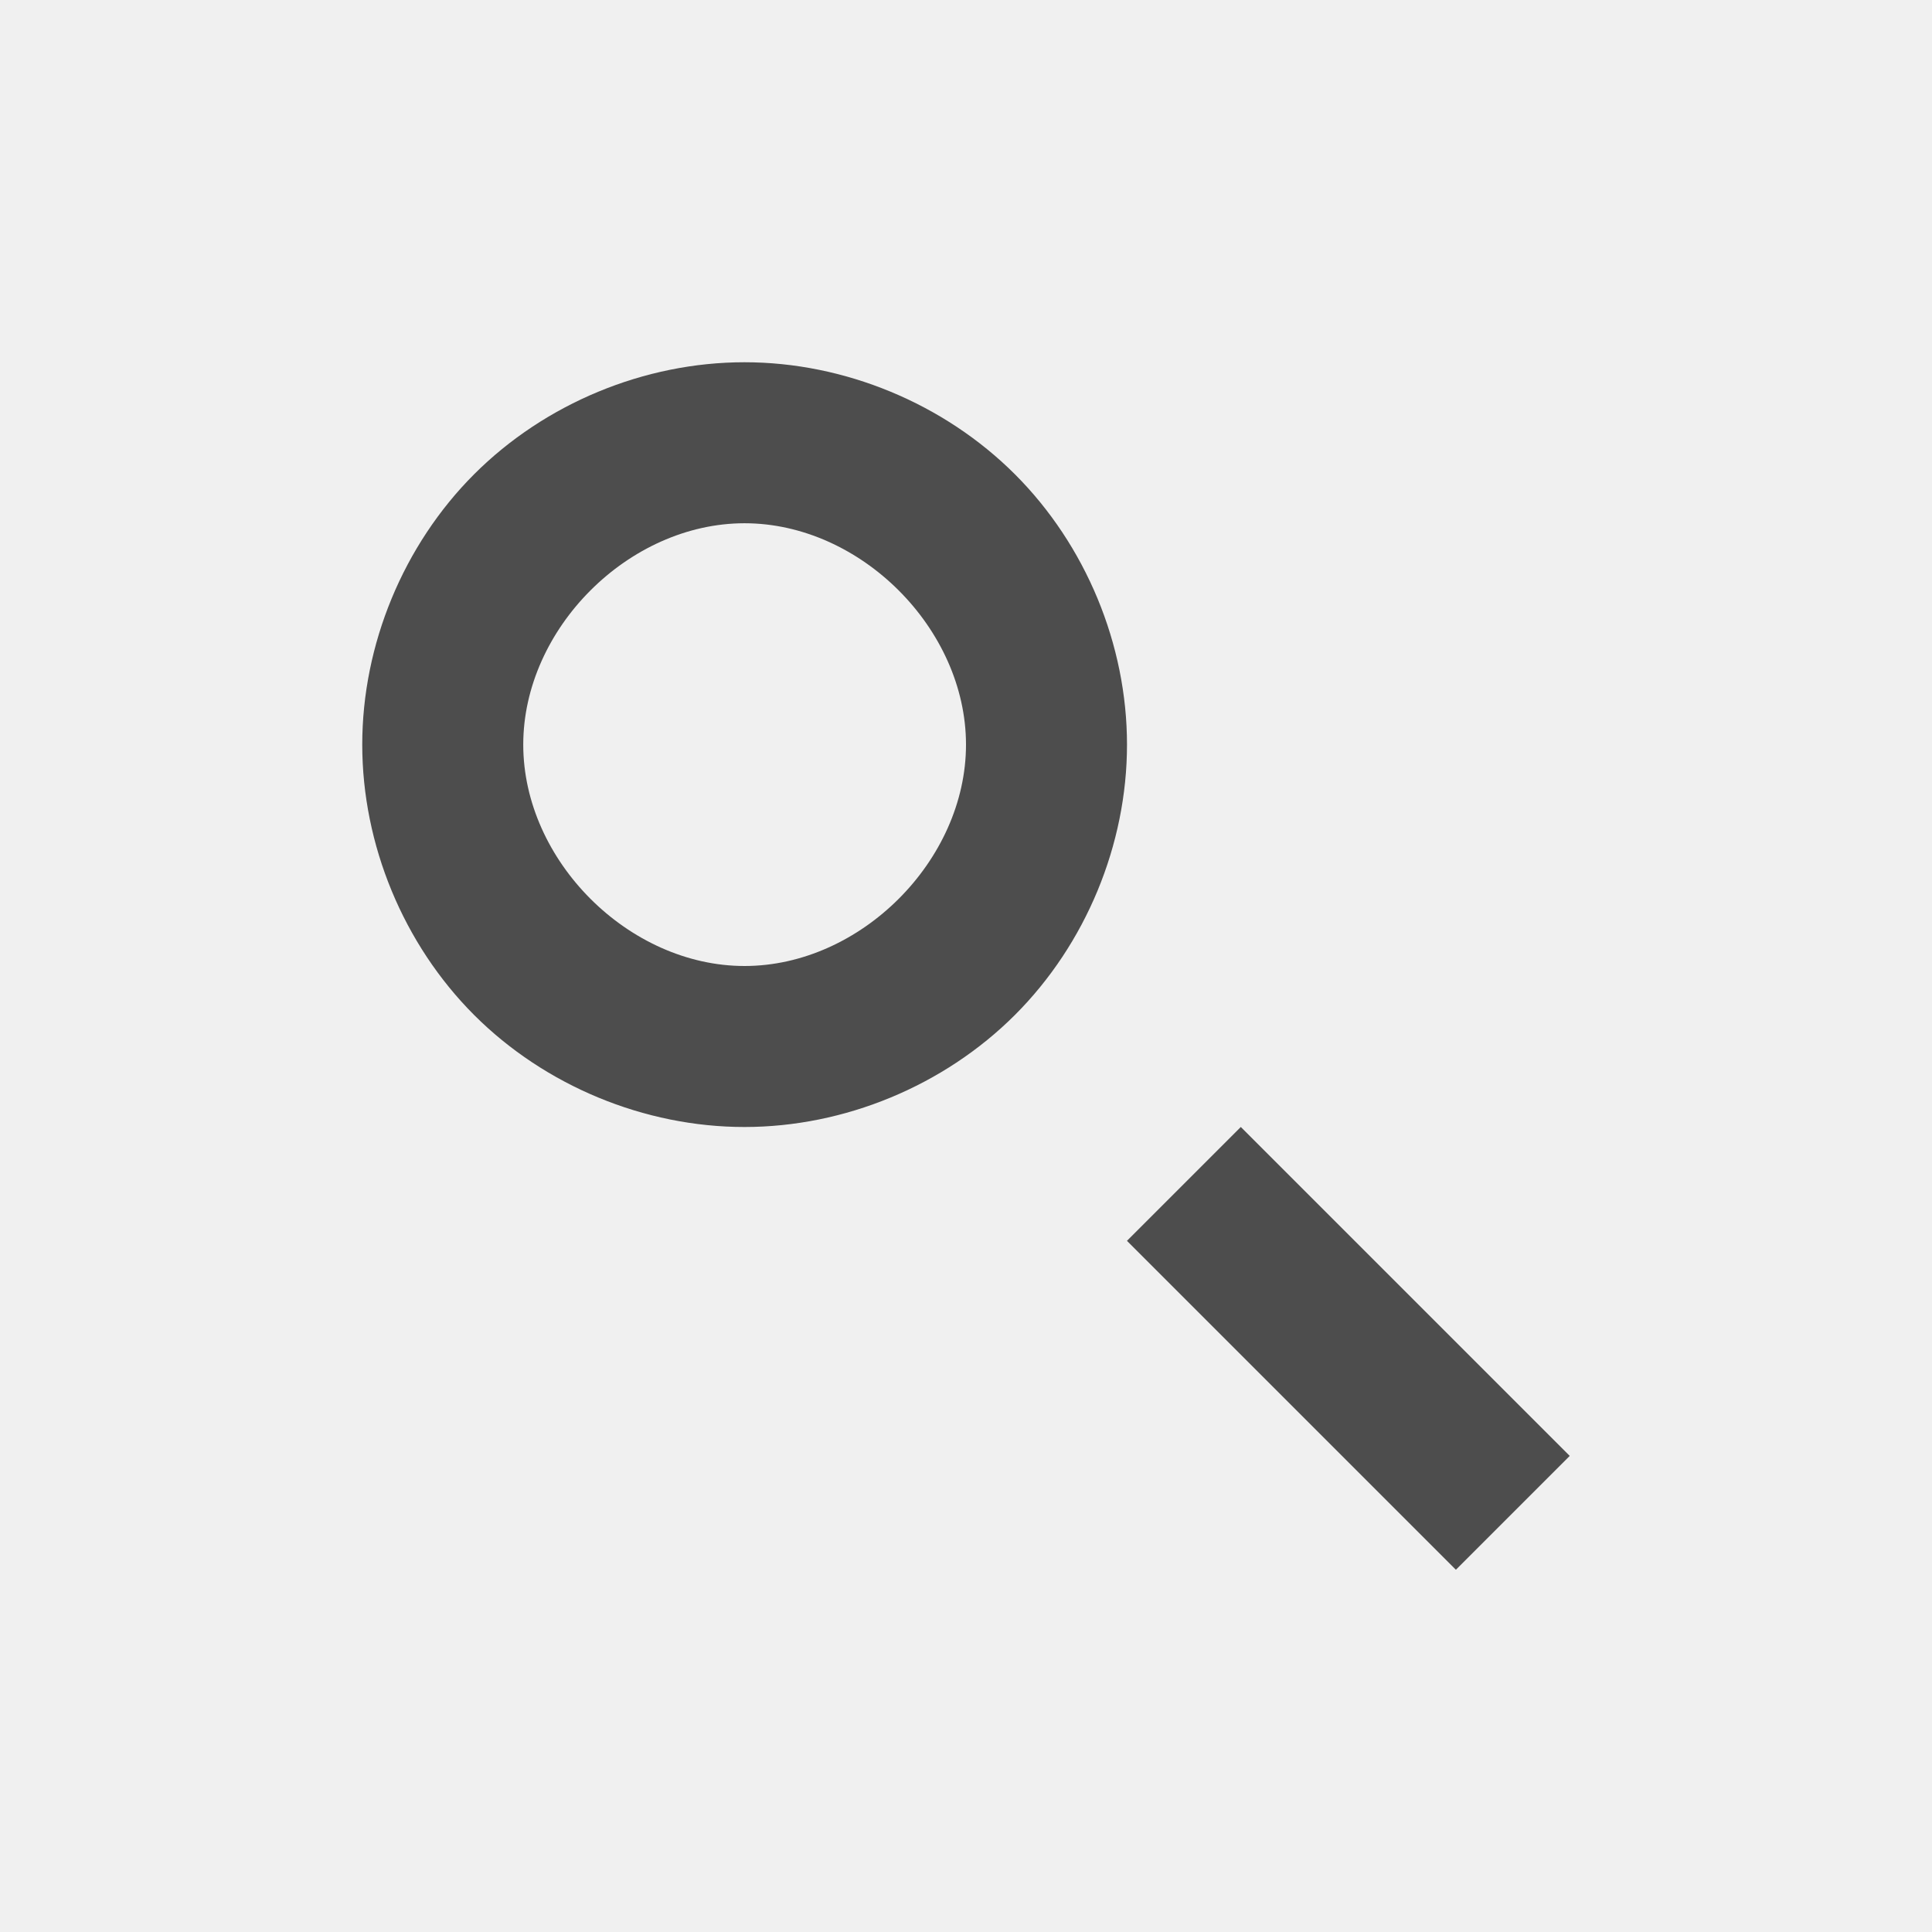
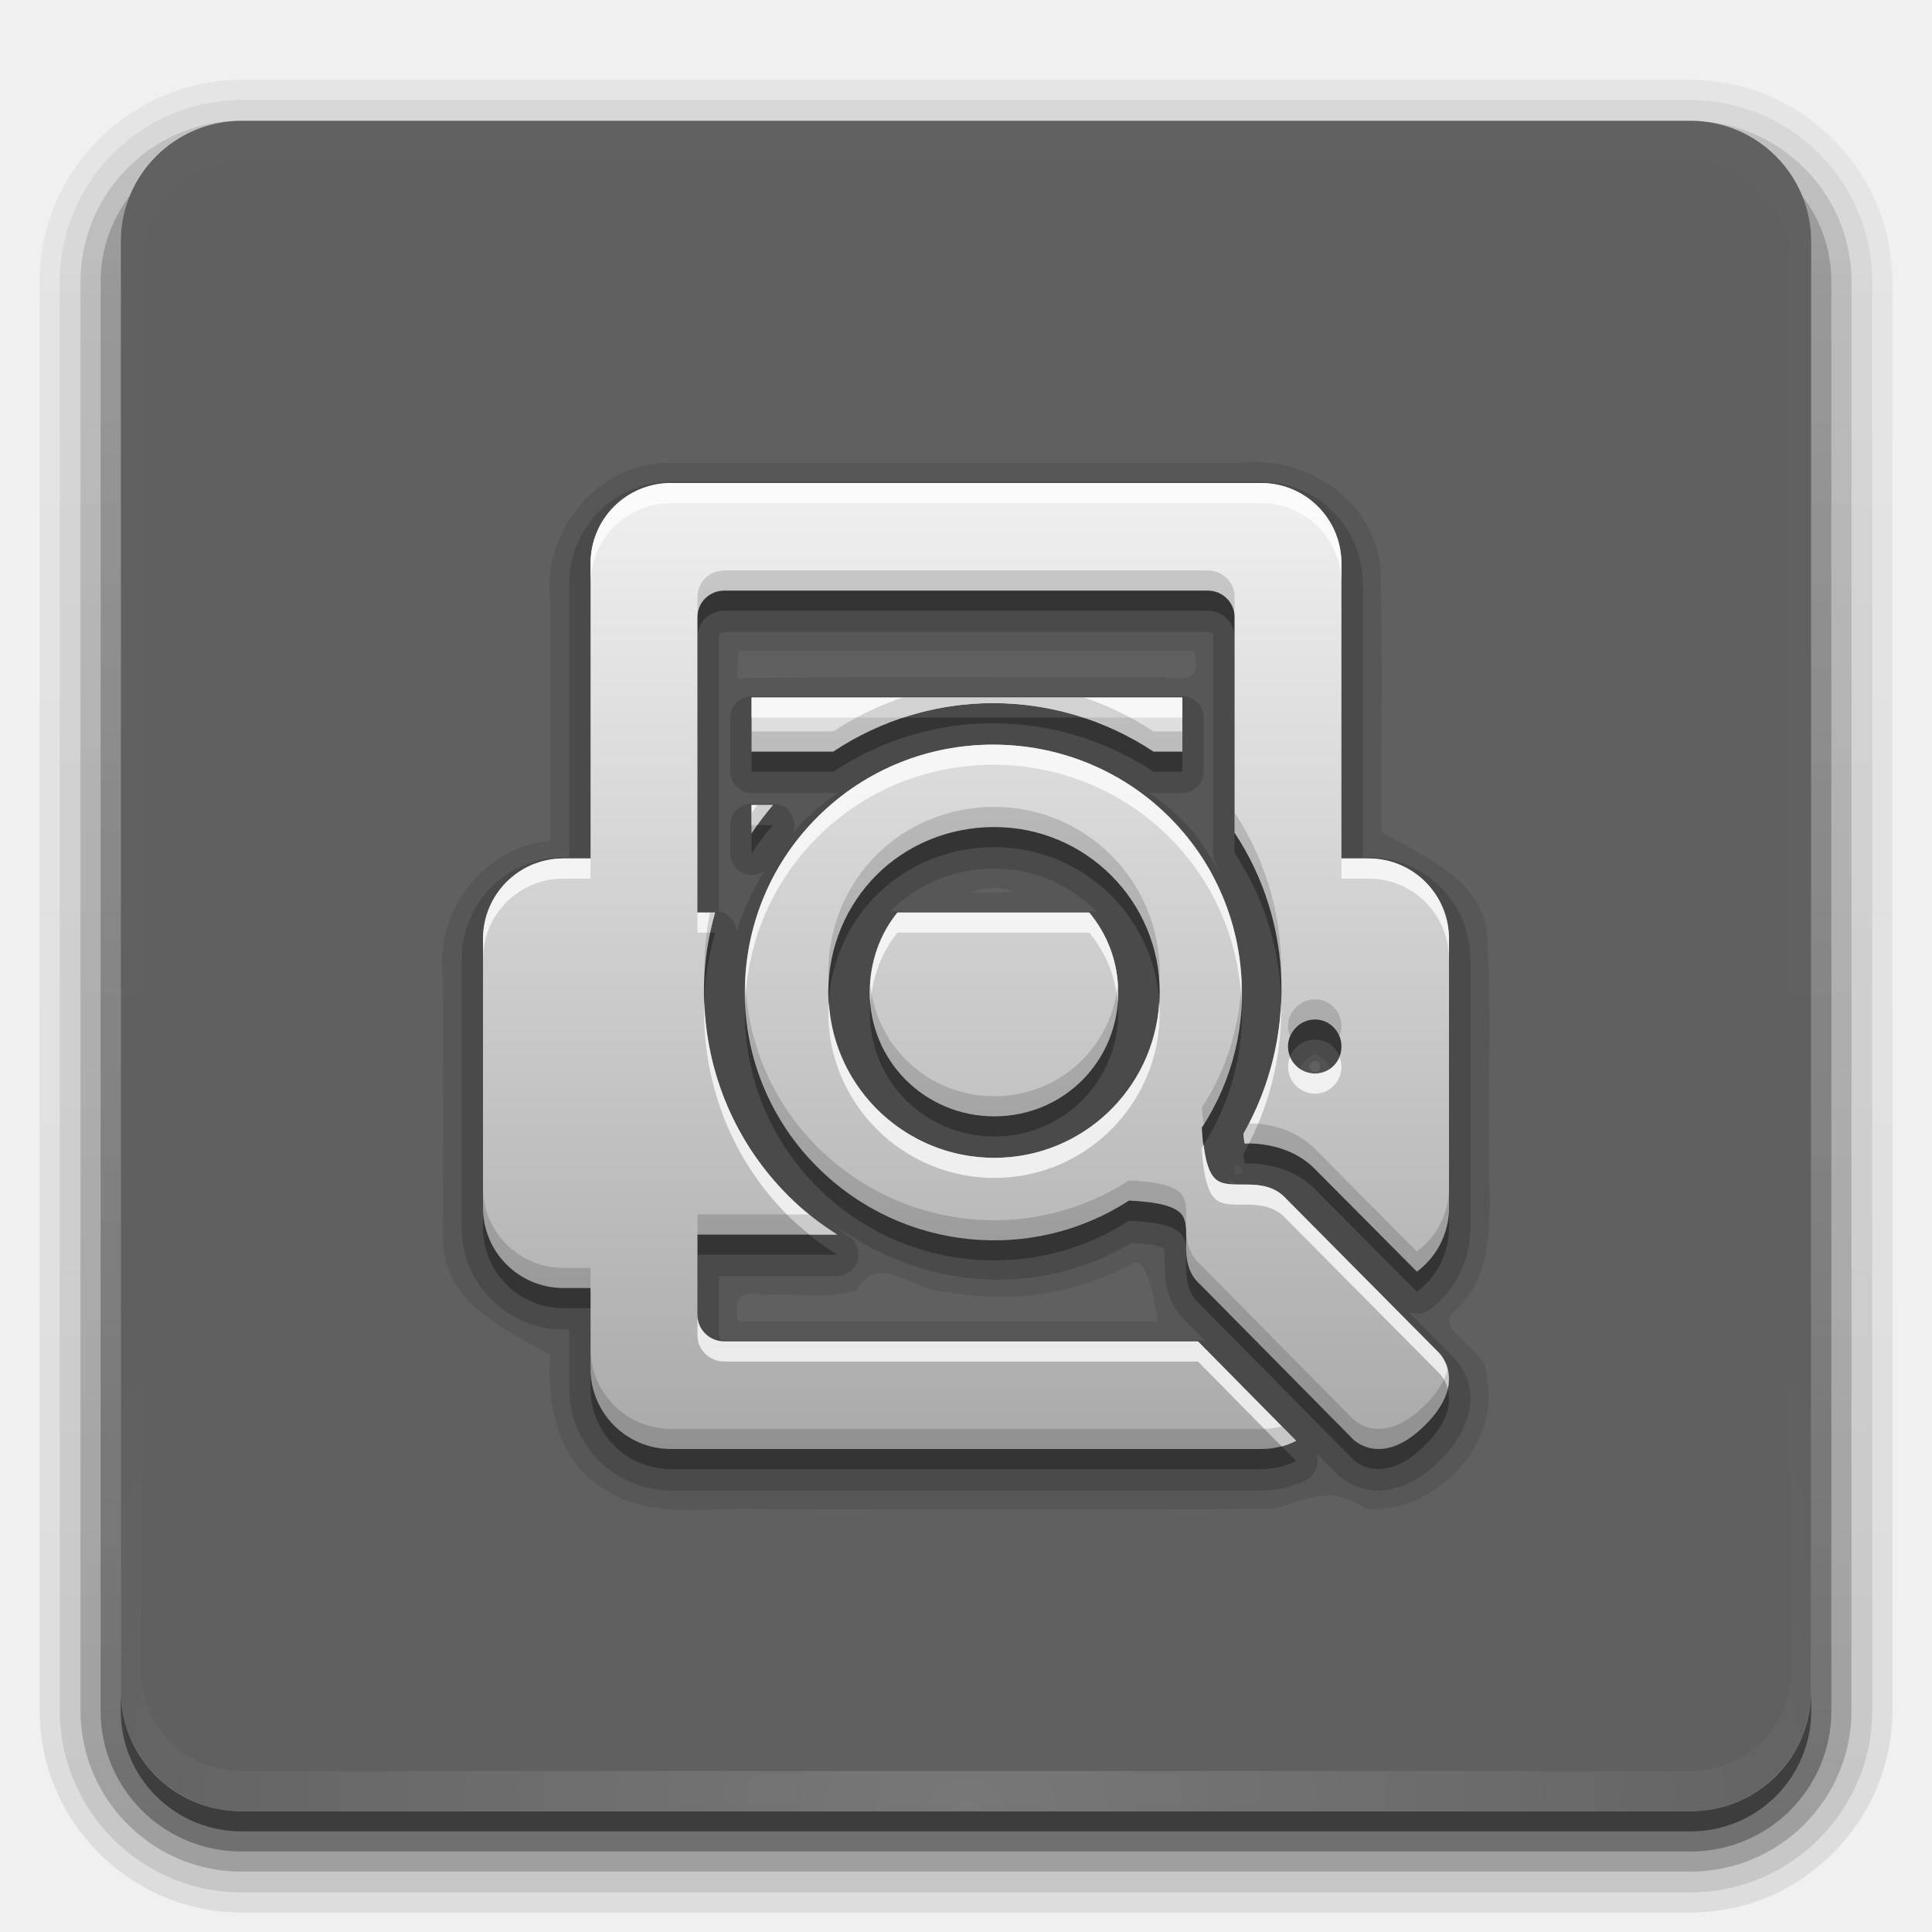
- <svg xmlns="http://www.w3.org/2000/svg" width="48" height="48" id="svg3225" version="1.1">
-   <defs id="defs3227" />
-   <g id="layer1" transform="translate(-441.7143,-456.9336)">
-     <rect y="465.934" x="450.714" height="30" width="30" id="rect3274" style="fill:none;fill-opacity:1;fill-rule:evenodd;stroke:none" />
-     <rect y="465.934" x="450.714" height="19" width="19" id="rect3276" style="fill:none;fill-opacity:1;fill-rule:evenodd;stroke:none" />
-     <path style="fill:#4d4d4d;fill-opacity:1;fill-rule:evenodd;stroke:none" d="M 18.496 9 C 16.009 9 13.537 10.025 11.779 11.783 C 10.022 13.542 9 16.013 9 18.5 C 9 20.987 10.022 23.458 11.779 25.217 C 13.537 26.975 16.009 28 18.496 28 C 20.983 28 23.455 26.975 25.215 25.217 C 26.975 23.458 28 20.987 28 18.5 C 28 16.013 26.975 13.542 25.215 11.783 C 23.455 10.025 20.983 9 18.496 9 z M 18.498 13 C 21.378 13 24 15.62 24 18.5 C 24 21.38 21.378 24 18.498 24 C 15.618 24 13 21.38 13 18.5 C 13 15.62 15.618 13 18.498 13 z " transform="translate(441.7143,456.9336)" id="path3296" />
-     <path d="m 462.214,482.934 c 0,1.047 -0.954,2 -2.001,2 -1.047,-6e-5 -1.999,-0.953 -1.999,-2 0,-1.047 0.952,-2 1.999,-2 1.047,-6e-5 2.001,0.953 2.001,2 z" id="path3298" style="fill:none;fill-opacity:1;fill-rule:evenodd;stroke:none" />
-     <rect style="fill:#4d4d4d;fill-opacity:1;fill-rule:evenodd;stroke:none" id="rect3302" width="4" height="11.557" x="-12.762" y="677.037" transform="matrix(0.7071068,-0.7071068,0.7071068,0.7071068,0,0)" />
+ <svg xmlns="http://www.w3.org/2000/svg" xmlns:xlink="http://www.w3.org/1999/xlink" version="1.0" width="96" height="96" id="svg2408" style="display:inline">
+   <defs id="defs2410">
+     <linearGradient id="linearGradient3637">
+       <stop id="stop3639" style="stop-color:#f0f0f0;stop-opacity:1" offset="0" />
+       <stop id="stop3641" style="stop-color:#dcdcdc;stop-opacity:1" offset="1" />
+     </linearGradient>
+     <linearGradient x1="45.448" y1="92.54" x2="45.448" y2="7.017" id="ButtonShadow" gradientUnits="userSpaceOnUse" gradientTransform="scale(1.005865,0.994169)">
+       <stop id="stop3750" style="stop-color:#000000;stop-opacity:1" offset="0" />
+       <stop id="stop3752" style="stop-color:#000000;stop-opacity:0.588" offset="1" />
+     </linearGradient>
+     <linearGradient id="linearGradient3737">
+       <stop id="stop3739" style="stop-color:#ffffff;stop-opacity:1" offset="0" />
+       <stop id="stop3741" style="stop-color:#ffffff;stop-opacity:0" offset="1" />
+     </linearGradient>
+     <linearGradient id="linearGradient3700">
+       <stop id="stop3702" style="stop-color:#2276c5;stop-opacity:1" offset="0" />
+       <stop id="stop3704" style="stop-color:#68baf4;stop-opacity:1" offset="1" />
+     </linearGradient>
+     <filter color-interpolation-filters="sRGB" id="filter3174">
+       <feGaussianBlur id="feGaussianBlur3176" stdDeviation="1.71" />
+     </filter>
+     <linearGradient x1="36.357" y1="6" x2="36.357" y2="63.893" id="linearGradient3188" xlink:href="#linearGradient3737" gradientUnits="userSpaceOnUse" />
+     <radialGradient cx="48" cy="90.172" r="42" fx="48" fy="90.172" id="radialGradient3619" xlink:href="#linearGradient3737" gradientUnits="userSpaceOnUse" gradientTransform="matrix(1.157313,0,0,0.9959077,-7.551021,0.1971319)" />
+     <linearGradient x1="48" y1="90" x2="48" y2="5.988" id="linearGradient2843" xlink:href="#linearGradient3700" gradientUnits="userSpaceOnUse" gradientTransform="translate(0,100)" />
+     <clipPath id="clipPath3625">
+       <path d="M 0,0 0,96 96,96 96,0 0,0 z m 12,6 72,0 c 3.324,0 6,2.676 6,6 l 0,72 c 0,3.324 -2.676,6 -6,6 L 12,90 C 8.676,90 6,87.324 6,84 L 6,12 C 6,8.676 8.676,6 12,6 z" id="path3627" style="fill:#ffffff;fill-opacity:1;stroke:none" />
+     </clipPath>
+     <linearGradient x1="44.512" y1="6" x2="44.512" y2="90.015" id="linearGradient3643" xlink:href="#linearGradient3637" gradientUnits="userSpaceOnUse" />
+     <clipPath id="clipPath3649">
+       <rect width="76" height="76" rx="4" ry="4" x="10" y="10" id="rect3651" style="fill:#ffffff;fill-opacity:1;fill-rule:nonzero;stroke:none" />
+     </clipPath>
+     <filter color-interpolation-filters="sRGB" id="filter3657">
+       <feGaussianBlur id="feGaussianBlur3659" stdDeviation="1.14" />
+     </filter>
+     <linearGradient id="linearGradient4081">
+       <stop id="stop4083" style="stop-color:#aaaaaa;stop-opacity:1" offset="0" />
+       <stop id="stop4085" style="stop-color:#f0f0f0;stop-opacity:1" offset="1" />
+     </linearGradient>
+     <linearGradient x1="45.448" y1="92.54" x2="45.448" y2="7.017" id="ButtonShadow-0" gradientUnits="userSpaceOnUse" gradientTransform="matrix(1.005865,0,0,0.994169,100,0)">
+       <stop id="stop3750-8" style="stop-color:#000000;stop-opacity:1" offset="0" />
+       <stop id="stop3752-5" style="stop-color:#000000;stop-opacity:0.588" offset="1" />
+     </linearGradient>
+     <linearGradient x1="32.251" y1="6.132" x2="32.251" y2="90.239" id="linearGradient3780" xlink:href="#ButtonShadow-0" gradientUnits="userSpaceOnUse" gradientTransform="matrix(1.02381,0,0,-1.011905,-1.142857,98.07143)" />
+     <linearGradient x1="32.251" y1="6.132" x2="32.251" y2="90.239" id="linearGradient3772" xlink:href="#ButtonShadow-0" gradientUnits="userSpaceOnUse" gradientTransform="matrix(1.02381,0,0,-1.011905,-1.142857,98.07143)" />
+     <linearGradient x1="32.251" y1="6.132" x2="32.251" y2="90.239" id="linearGradient3725-9" xlink:href="#ButtonShadow-0" gradientUnits="userSpaceOnUse" gradientTransform="matrix(1.02381,0,0,-1.011905,-1.142857,98.07143)" />
+     <linearGradient x1="32.251" y1="6.132" x2="32.251" y2="90.239" id="linearGradient3721-6" xlink:href="#ButtonShadow-0" gradientUnits="userSpaceOnUse" gradientTransform="matrix(1,0,0,-1,0,97)" />
+     <linearGradient x1="32.251" y1="6.132" x2="32.251" y2="90.239" id="linearGradient3216" xlink:href="#ButtonShadow-0" gradientUnits="userSpaceOnUse" gradientTransform="matrix(1.02381,0,0,-1.011905,-1.142857,98.07143)" />
+     <linearGradient x1="36.357" y1="6" x2="36.357" y2="63.893" id="linearGradient3188-7" xlink:href="#linearGradient3737-2" gradientUnits="userSpaceOnUse" />
+     <linearGradient id="linearGradient3737-2">
+       <stop id="stop3739-3" style="stop-color:#ffffff;stop-opacity:1" offset="0" />
+       <stop id="stop3741-3" style="stop-color:#ffffff;stop-opacity:0" offset="1" />
+     </linearGradient>
+     <radialGradient cx="48" cy="90.172" r="42" fx="48" fy="90.172" id="radialGradient3619-3" xlink:href="#linearGradient3737-2" gradientUnits="userSpaceOnUse" gradientTransform="matrix(1.157313,0,0,0.9959077,-7.551021,0.1971319)" />
+     <linearGradient x1="18.449" y1="17.478" x2="18.449" y2="0.922" id="linearGradient3181" xlink:href="#linearGradient4081" gradientUnits="userSpaceOnUse" gradientTransform="matrix(2.465928,0,0,2.899226,10.50652,21.32705)" />
+   </defs>
+   <g id="layer2" style="display:none">
+     <rect width="86" height="85" rx="6" ry="6" x="5" y="7" clip-path="url(#clipPath3625)" id="rect3745" style="opacity:0.9;fill:url(#ButtonShadow);fill-opacity:1;fill-rule:nonzero;stroke:none;filter:url(#filter3174)" />
+   </g>
+   <g id="layer6" style="display:inline">
+     <path d="M 12,3.969 C 6.489,3.969 1.969,8.489 1.969,14 l 0,71 c 0,5.511 4.52,10.031 10.031,10.031 l 72,0 c 5.511,0 10.031,-4.52 10.031,-10.031 l 0,-71 C 94.031,8.489 89.511,3.969 84,3.969 l -72,0 z M 12,6 84,6 c 3.324,0 6,2.676 6,6 l 0,72 c 0,3.324 -2.676,6 -6,6 L 12,90 C 8.676,90 6,87.324 6,84 L 6,12 C 6,8.676 8.676,6 12,6 z" id="path3786" style="opacity:0.08;fill:url(#linearGradient3216);fill-opacity:1;fill-rule:nonzero;stroke:none;display:inline" />
+     <path d="M 12,4.969 C 7.028,4.969 2.969,9.028 2.969,14 l 0,71 c 0,4.972 4.06,9.031 9.031,9.031 l 72,0 c 4.972,0 9.031,-4.06 9.031,-9.031 l 0,-71 C 93.031,9.028 88.972,4.969 84,4.969 l -72,0 z M 12,6 84,6 c 3.324,0 6,2.676 6,6 l 0,72 c 0,3.324 -2.676,6 -6,6 L 12,90 C 8.676,90 6,87.324 6,84 L 6,12 C 6,8.676 8.676,6 12,6 z" id="path3778" style="opacity:0.1;fill:url(#linearGradient3780);fill-opacity:1;fill-rule:nonzero;stroke:none;display:inline" />
+     <path d="M 11.188,6.031 C 7.16,6.442 4,9.866 4,14 l 0,71 c 0,4.409 3.591,8 8,8 l 72,0 c 4.409,0 8,-3.591 8,-8 L 92,14 C 92,9.803 88.741,6.354 84.625,6.031 87.658,6.337 90,8.884 90,12 l 0,72 c 0,3.324 -2.676,6 -6,6 L 12,90 C 8.676,90 6,87.324 6,84 L 6,12 c 0,-3.116 2.342,-5.663 5.375,-5.969 -0.062,0.005 -0.126,-0.006 -0.188,0 z" id="path3770" style="opacity:0.2;fill:url(#linearGradient3772);fill-opacity:1;fill-rule:nonzero;stroke:none;display:inline" />
+     <path d="M 6.438,9.75 C 5.538,10.927 5,12.397 5,14 l 0,71 c 0,3.878 3.122,7 7,7 l 72,0 c 3.878,0 7,-3.122 7,-7 L 91,14 C 91,12.397 90.462,10.927 89.562,9.75 89.842,10.444 90,11.204 90,12 l 0,72 c 0,3.324 -2.676,6 -6,6 L 12,90 C 8.676,90 6,87.324 6,84 L 6,12 C 6,11.204 6.158,10.444 6.438,9.75 z" id="rect3723" style="opacity:0.3;fill:url(#linearGradient3725-9);fill-opacity:1;fill-rule:nonzero;stroke:none;display:inline" />
+     <path d="m 6,84 0,1 c 0,3.324 2.676,6 6,6 l 72,0 c 3.324,0 6,-2.676 6,-6 l 0,-1 c 0,3.324 -2.676,6 -6,6 L 12,90 C 8.676,90 6,87.324 6,84 z" id="rect3716" style="opacity:0.45;fill:url(#linearGradient3721-6);fill-opacity:1;fill-rule:nonzero;stroke:none;display:inline" />
+   </g>
+   <g id="layer1" style="display:none">
+     <rect width="84" height="84" rx="6" ry="6" x="6" y="6" id="rect2419" style="opacity:0.7;fill:#000000;fill-opacity:1;fill-rule:nonzero;stroke:none" />
+     <path d="m 14,10 c -2.216,0 -4,1.784 -4,4 l 0,68 c 0,2.216 1.784,4 4,4 l 68,0 c 2.216,0 4,-1.784 4,-4 l 0,-68 c 0,-2.216 -1.784,-4 -4,-4 l -68,0 z m 0,3.062 68,0 c 0.579,0 0.938,0.359 0.938,0.938 l 0,68 c 0,0.579 -0.359,0.938 -0.938,0.938 l -68,0 c -0.579,0 -0.938,-0.359 -0.938,-0.938 l 0,-68 c 0,-0.579 0.359,-0.938 0.938,-0.938 z" id="rect3726" style="opacity:0.08;fill:#000000;fill-opacity:1;fill-rule:nonzero;stroke:none" />
+     <path d="M 12,6 C 8.676,6 6,8.676 6,12 l 0,72 c 0,3.324 2.676,6 6,6 l 72,0 c 3.324,0 6,-2.676 6,-6 L 90,12 C 90,8.676 87.324,6 84,6 L 12,6 z m 2,4 68,0 c 2.216,0 4,1.784 4,4 l 0,68 c 0,2.216 -1.784,4 -4,4 l -68,0 c -2.216,0 -4,-1.784 -4,-4 l 0,-68 c 0,-2.216 1.784,-4 4,-4 z" id="rect3629" style="fill:url(#linearGradient3643);fill-opacity:1;fill-rule:nonzero;stroke:none" />
+     <path d="M 12,6 C 8.676,6 6,8.676 6,12 l 0,2 0,68 0,2 c 0,0.335 0.041,0.651 0.094,0.969 0.049,0.296 0.097,0.597 0.188,0.875 0.01,0.03 0.021,0.064 0.031,0.094 0.099,0.288 0.235,0.547 0.375,0.812 0.145,0.274 0.316,0.536 0.5,0.781 0.184,0.246 0.374,0.473 0.594,0.688 0.44,0.428 0.943,0.815 1.5,1.094 0.279,0.14 0.573,0.247 0.875,0.344 -0.256,-0.1 -0.487,-0.236 -0.719,-0.375 -0.007,-0.004 -0.024,0.004 -0.031,0 -0.032,-0.019 -0.062,-0.043 -0.094,-0.062 -0.12,-0.077 -0.231,-0.164 -0.344,-0.25 -0.106,-0.081 -0.213,-0.161 -0.312,-0.25 C 8.478,88.557 8.309,88.373 8.156,88.188 8.049,88.057 7.938,87.922 7.844,87.781 7.819,87.743 7.805,87.695 7.781,87.656 7.716,87.553 7.651,87.452 7.594,87.344 7.493,87.149 7.388,86.928 7.312,86.719 7.305,86.697 7.289,86.678 7.281,86.656 7.249,86.564 7.245,86.469 7.219,86.375 7.188,86.268 7.148,86.172 7.125,86.062 7.052,85.721 7,85.364 7,85 L 7,83 7,15 7,13 C 7,10.218 9.218,8 12,8 l 2,0 68,0 2,0 c 2.782,0 5,2.218 5,5 l 0,2 0,68 0,2 c 0,0.364 -0.052,0.721 -0.125,1.062 -0.044,0.207 -0.088,0.398 -0.156,0.594 -0.008,0.022 -0.023,0.041 -0.031,0.062 -0.063,0.174 -0.138,0.367 -0.219,0.531 -0.042,0.083 -0.079,0.17 -0.125,0.25 -0.055,0.097 -0.127,0.188 -0.188,0.281 -0.094,0.141 -0.205,0.276 -0.312,0.406 -0.143,0.174 -0.303,0.347 -0.469,0.5 -0.011,0.01 -0.02,0.021 -0.031,0.031 -0.138,0.126 -0.285,0.234 -0.438,0.344 -0.103,0.073 -0.204,0.153 -0.312,0.219 -0.007,0.004 -0.024,-0.004 -0.031,0 -0.232,0.139 -0.463,0.275 -0.719,0.375 0.302,-0.097 0.596,-0.204 0.875,-0.344 0.557,-0.279 1.06,-0.666 1.5,-1.094 0.22,-0.214 0.409,-0.442 0.594,-0.688 0.184,-0.246 0.355,-0.508 0.5,-0.781 0.14,-0.265 0.276,-0.525 0.375,-0.812 0.01,-0.031 0.021,-0.063 0.031,-0.094 0.09,-0.278 0.139,-0.579 0.188,-0.875 C 89.959,84.651 90,84.335 90,84 l 0,-2 0,-68 0,-2 C 90,8.676 87.324,6 84,6 L 12,6 z" id="rect3728" style="fill:url(#linearGradient3188);fill-opacity:1;fill-rule:nonzero;stroke:none" />
+     <path d="M 12,90 C 8.676,90 6,87.324 6,84 L 6,82 6,14 6,12 c 0,-0.335 0.041,-0.651 0.094,-0.969 0.049,-0.296 0.097,-0.597 0.188,-0.875 C 6.291,10.126 6.302,10.093 6.312,10.062 6.411,9.775 6.547,9.515 6.688,9.25 6.832,8.976 7.003,8.714 7.188,8.469 7.372,8.223 7.561,7.995 7.781,7.781 8.221,7.353 8.724,6.967 9.281,6.688 9.56,6.548 9.855,6.441 10.156,6.344 9.9,6.444 9.67,6.58 9.438,6.719 c -0.007,0.004 -0.024,-0.004 -0.031,0 -0.032,0.019 -0.062,0.043 -0.094,0.062 -0.12,0.077 -0.231,0.164 -0.344,0.25 -0.106,0.081 -0.213,0.161 -0.312,0.25 C 8.478,7.443 8.309,7.627 8.156,7.812 8.049,7.943 7.938,8.078 7.844,8.219 7.819,8.257 7.805,8.305 7.781,8.344 7.716,8.447 7.651,8.548 7.594,8.656 7.493,8.851 7.388,9.072 7.312,9.281 7.305,9.303 7.289,9.322 7.281,9.344 7.249,9.436 7.245,9.531 7.219,9.625 7.188,9.732 7.148,9.828 7.125,9.938 7.052,10.279 7,10.636 7,11 l 0,2 0,68 0,2 c 0,2.782 2.218,5 5,5 l 2,0 68,0 2,0 c 2.782,0 5,-2.218 5,-5 l 0,-2 0,-68 0,-2 C 89,10.636 88.948,10.279 88.875,9.938 88.831,9.731 88.787,9.54 88.719,9.344 88.711,9.322 88.695,9.303 88.688,9.281 88.625,9.108 88.549,8.914 88.469,8.75 88.427,8.667 88.39,8.58 88.344,8.5 88.289,8.403 88.217,8.312 88.156,8.219 88.062,8.078 87.951,7.943 87.844,7.812 87.701,7.638 87.541,7.466 87.375,7.312 87.364,7.302 87.355,7.291 87.344,7.281 87.205,7.156 87.059,7.047 86.906,6.938 86.804,6.864 86.702,6.784 86.594,6.719 c -0.007,-0.004 -0.024,0.004 -0.031,0 -0.232,-0.139 -0.463,-0.275 -0.719,-0.375 0.302,0.097 0.596,0.204 0.875,0.344 0.557,0.279 1.06,0.666 1.5,1.094 0.22,0.214 0.409,0.442 0.594,0.688 0.184,0.246 0.355,0.508 0.5,0.781 0.14,0.265 0.276,0.525 0.375,0.812 0.01,0.031 0.021,0.063 0.031,0.094 0.09,0.278 0.139,0.579 0.188,0.875 C 89.959,11.349 90,11.665 90,12 l 0,2 0,68 0,2 c 0,3.324 -2.676,6 -6,6 l -72,0 z" id="path3615" style="opacity:0.6;fill:url(#radialGradient3619);fill-opacity:1;fill-rule:nonzero;stroke:none" />
+     <rect width="84" height="84" rx="6" ry="6" x="6" y="106" id="rect2841" style="fill:url(#linearGradient2843);fill-opacity:1;fill-rule:nonzero;stroke:none" />
+     <rect width="76" height="76" rx="4" ry="4" x="10" y="110" id="rect3634" style="fill:#ff0000;fill-opacity:1;fill-rule:nonzero;stroke:none" />
+     <path d="m 14,9 c -2.753,0 -5,2.247 -5,5 l 0,68 c 0,2.753 2.247,5 5,5 l 68,0 c 2.753,0 5,-2.247 5,-5 L 87,14 C 87,11.247 84.753,9 82,9 L 14,9 z m 0,2 68,0 c 1.679,0 3,1.321 3,3 l 0,68 c 0,1.679 -1.321,3 -3,3 l -68,0 c -1.679,0 -3,-1.321 -3,-3 l 0,-68 c 0,-1.679 1.321,-3 3,-3 z" transform="translate(-110,0)" clip-path="url(#clipPath3649)" id="rect3647" style="font-size:medium;font-style:normal;font-variant:normal;font-weight:normal;font-stretch:normal;text-indent:0;text-align:start;text-decoration:none;line-height:normal;letter-spacing:normal;word-spacing:normal;text-transform:none;direction:ltr;block-progression:tb;writing-mode:lr-tb;text-anchor:start;color:#000000;fill:#000000;fill-opacity:1;stroke:none;stroke-width:2;marker:none;visibility:visible;display:inline;overflow:visible;filter:url(#filter3657);enable-background:accumulate;font-family:Abandoned Bitplane;-inkscape-font-specification:Abandoned Bitplane" />
+     <path d="m 14.089,10 c -2.216,0 -4,1.784 -4,4 l 0,68 c 0,2.216 1.784,4 4,4 l 68,0 c 2.216,0 4,-1.784 4,-4 l 0,-68 c 0,-2.216 -1.784,-4 -4,-4 l -68,0 z m 0,2 68,0 c 1.14,0 2,0.86 2,2 l 0,68 c 0,1.14 -0.86,2 -2,2 l -68,0 c -1.14,0 -2,-0.86 -2,-2 l 0,-68 c 0,-1.14 0.86,-2 2,-2 z" id="path3709" style="opacity:0.16;fill:#000000;fill-opacity:1;fill-rule:nonzero;stroke:none" />
+     <path d="m 14,10 c -2.216,0 -4,1.784 -4,4 l 0,68 c 0,2.216 1.784,4 4,4 l 68,0 c 2.216,0 4,-1.784 4,-4 l 0,-68 c 0,-2.216 -1.784,-4 -4,-4 l -68,0 z m 0,1 68,0 c 1.674,0 3,1.326 3,3 l 0,68 c 0,1.674 -1.326,3 -3,3 l -68,0 c -1.674,0 -3,-1.326 -3,-3 l 0,-68 c 0,-1.674 1.326,-3 3,-3 z" id="path3707" style="opacity:0.36;fill:#000000;fill-opacity:1;fill-rule:nonzero;stroke:none" />
+   </g>
+   <g id="layer9" style="display:inline">
+     <rect width="84" height="84" rx="6" ry="6" x="6" y="6" id="rect2419-8" style="opacity:0.6;fill:#000000;fill-opacity:1;fill-rule:nonzero;stroke:none;display:inline" />
+     <path d="M 12,6 C 8.676,6 6,8.676 6,12 l 0,2 0,68 0,2 c 0,0.335 0.041,0.651 0.094,0.969 0.049,0.296 0.097,0.597 0.188,0.875 0.01,0.03 0.021,0.064 0.031,0.094 0.099,0.288 0.235,0.547 0.375,0.812 0.145,0.274 0.316,0.536 0.5,0.781 0.184,0.246 0.374,0.473 0.594,0.688 0.44,0.428 0.943,0.815 1.5,1.094 0.279,0.14 0.573,0.247 0.875,0.344 -0.256,-0.1 -0.487,-0.236 -0.719,-0.375 -0.007,-0.004 -0.024,0.004 -0.031,0 -0.032,-0.019 -0.062,-0.043 -0.094,-0.062 -0.12,-0.077 -0.231,-0.164 -0.344,-0.25 -0.106,-0.081 -0.213,-0.161 -0.312,-0.25 C 8.478,88.557 8.309,88.373 8.156,88.188 8.049,88.057 7.938,87.922 7.844,87.781 7.819,87.743 7.805,87.695 7.781,87.656 7.716,87.553 7.651,87.452 7.594,87.344 7.493,87.149 7.388,86.928 7.312,86.719 7.305,86.697 7.289,86.678 7.281,86.656 7.249,86.564 7.245,86.469 7.219,86.375 7.188,86.268 7.148,86.172 7.125,86.062 7.052,85.721 7,85.364 7,85 L 7,83 7,15 7,13 C 7,10.218 9.218,8 12,8 l 2,0 68,0 2,0 c 2.782,0 5,2.218 5,5 l 0,2 0,68 0,2 c 0,0.364 -0.052,0.721 -0.125,1.062 -0.044,0.207 -0.088,0.398 -0.156,0.594 -0.008,0.022 -0.023,0.041 -0.031,0.062 -0.063,0.174 -0.138,0.367 -0.219,0.531 -0.042,0.083 -0.079,0.17 -0.125,0.25 -0.055,0.097 -0.127,0.188 -0.188,0.281 -0.094,0.141 -0.205,0.276 -0.312,0.406 -0.143,0.174 -0.303,0.347 -0.469,0.5 -0.011,0.01 -0.02,0.021 -0.031,0.031 -0.138,0.126 -0.285,0.234 -0.438,0.344 -0.103,0.073 -0.204,0.153 -0.312,0.219 -0.007,0.004 -0.024,-0.004 -0.031,0 -0.232,0.139 -0.463,0.275 -0.719,0.375 0.302,-0.097 0.596,-0.204 0.875,-0.344 0.557,-0.279 1.06,-0.666 1.5,-1.094 0.22,-0.214 0.409,-0.442 0.594,-0.688 0.184,-0.246 0.355,-0.508 0.5,-0.781 0.14,-0.265 0.276,-0.525 0.375,-0.812 0.01,-0.031 0.021,-0.063 0.031,-0.094 0.09,-0.278 0.139,-0.579 0.188,-0.875 C 89.959,84.651 90,84.335 90,84 l 0,-2 0,-68 0,-2 C 90,8.676 87.324,6 84,6 L 12,6 z" id="rect3728-6" style="opacity:0.01;fill:url(#linearGradient3188-7);fill-opacity:1;fill-rule:nonzero;stroke:none;display:inline" />
+     <path d="M 12,90 C 8.676,90 6,87.324 6,84 L 6,82 6,14 6,12 c 0,-0.335 0.041,-0.651 0.094,-0.969 0.049,-0.296 0.097,-0.597 0.188,-0.875 C 6.291,10.126 6.302,10.093 6.312,10.062 6.411,9.775 6.547,9.515 6.688,9.25 6.832,8.976 7.003,8.714 7.188,8.469 7.372,8.223 7.561,7.995 7.781,7.781 8.221,7.353 8.724,6.967 9.281,6.688 9.56,6.548 9.855,6.441 10.156,6.344 9.9,6.444 9.67,6.58 9.438,6.719 c -0.007,0.004 -0.024,-0.004 -0.031,0 -0.032,0.019 -0.062,0.043 -0.094,0.062 -0.12,0.077 -0.231,0.164 -0.344,0.25 -0.106,0.081 -0.213,0.161 -0.312,0.25 C 8.478,7.443 8.309,7.627 8.156,7.812 8.049,7.943 7.938,8.078 7.844,8.219 7.819,8.257 7.805,8.305 7.781,8.344 7.716,8.447 7.651,8.548 7.594,8.656 7.493,8.851 7.388,9.072 7.312,9.281 7.305,9.303 7.289,9.322 7.281,9.344 7.249,9.436 7.245,9.531 7.219,9.625 7.188,9.732 7.148,9.828 7.125,9.938 7.052,10.279 7,10.636 7,11 l 0,2 0,68 0,2 c 0,2.782 2.218,5 5,5 l 2,0 68,0 2,0 c 2.782,0 5,-2.218 5,-5 l 0,-2 0,-68 0,-2 C 89,10.636 88.948,10.279 88.875,9.938 88.831,9.731 88.787,9.54 88.719,9.344 88.711,9.322 88.695,9.303 88.688,9.281 88.625,9.108 88.549,8.914 88.469,8.75 88.427,8.667 88.39,8.58 88.344,8.5 88.289,8.403 88.217,8.312 88.156,8.219 88.062,8.078 87.951,7.943 87.844,7.812 87.701,7.638 87.541,7.466 87.375,7.312 87.364,7.302 87.355,7.291 87.344,7.281 87.205,7.156 87.059,7.047 86.906,6.938 86.804,6.864 86.702,6.784 86.594,6.719 c -0.007,-0.004 -0.024,0.004 -0.031,0 -0.232,-0.139 -0.463,-0.275 -0.719,-0.375 0.302,0.097 0.596,0.204 0.875,0.344 0.557,0.279 1.06,0.666 1.5,1.094 0.22,0.214 0.409,0.442 0.594,0.688 0.184,0.246 0.355,0.508 0.5,0.781 0.14,0.265 0.276,0.525 0.375,0.812 0.01,0.031 0.021,0.063 0.031,0.094 0.09,0.278 0.139,0.579 0.188,0.875 C 89.959,11.349 90,11.665 90,12 l 0,2 0,68 0,2 c 0,3.324 -2.676,6 -6,6 l -72,0 z" id="path3615-5" style="opacity:0.15;fill:url(#radialGradient3619-3);fill-opacity:1;fill-rule:nonzero;stroke:none;display:inline" />
+   </g>
+   <g id="layer3" style="display:inline">
+     <path d="m 33.344,23 c -3.585,-0.107 -6.447,3.406 -6,6.883 0,3.966 0,7.932 0,11.899 -3.304,0.268 -5.752,3.523 -5.344,6.758 0.017,4.343 -0.035,8.688 0.027,13.03 -0.097,3.197 3.493,4.707 5.317,5.747 -0.192,2.48 0.351,5.253 2.648,6.657 2.352,1.591 5.26,0.858 7.912,1.027 8.482,-0.025 16.967,0.051 25.447,-0.039 1.817,-0.566 2.844,-1.136 4.523,0.007 3.337,0.315 6.751,-3.186 5.993,-6.538 0.203,-1.381 -2.696,-2.269 -1.604,-3.247 C 74.524,63.103 73.92,59.911 74,57.175 73.942,53.63 74.124,50.07 73.893,46.535 73.737,43.571 70.282,42.389 68.656,41.34 68.614,36.924 68.744,32.499 68.587,28.088 68.174,24.784 64.815,22.604 61.626,23 52.199,23 42.771,23 33.344,23 z m 3.312,9.344 c 7.562,0 15.125,0 22.688,0 0.298,1.343 -0.263,1.51 -1.476,1.312 C 50.892,33.677 43.909,33.615 36.938,33.688 36.377,34.097 36.778,32.582 36.656,32.344 z m 12.75,11.75 c 2.23,0.325 -0.124,0.249 -1.051,0.25 -0.647,0.067 1.067,-0.314 1.051,-0.25 z m 15.938,8.25 c 2.592,1.68 -2.59,1.566 0,0 z m -3.938,5.531 c 0.973,0.268 -0.396,1.002 0,0 z M 56.375,62.719 c 0.84,0.012 1.094,2.769 1.143,2.938 -6.954,0 -13.908,0 -20.862,0 -0.248,-1.127 0.184,-1.573 1.324,-1.312 1.51,-0.108 3.095,0.238 4.551,-0.219 1.092,-1.961 2.777,0.016 4.556,0.071 3.144,0.606 6.495,0.102 9.288,-1.477 z" id="path3996" style="opacity:0.1;fill:#000000;fill-opacity:1;stroke:none;display:inline" />
+     <path d="m 33.344,22.938 c -2.795,0 -5.062,2.268 -5.062,5.062 l 0,13.594 -0.281,0 c -2.795,0 -5.062,2.268 -5.062,5.062 l 0,13.344 c 0,2.795 2.268,5.062 5.062,5.062 l 0.281,0 0,2.938 c 0,2.795 2.268,5.062 5.062,5.062 l 29.312,0 c 0.8,0 1.554,-0.178 2.219,-0.5 a 1.078,1.078 0 0 0 0.531,-1.344 L 66.438,72.25 c 0,0 0.618,0.624 1.594,0.781 0.975,0.157 2.268,-0.21 3.531,-1.469 1.264,-1.26 1.628,-2.554 1.469,-3.531 C 72.875,67.07 72.27,66.488 72.25,66.469 L 70,64.188 a 1.078,1.078 0 0 0 1.062,-0.125 c 1.227,-0.922 2,-2.409 2,-4.062 l 0,-13.344 c 0,-2.795 -2.268,-5.062 -5.062,-5.062 l -0.281,0 0,-13.594 c 0,-2.795 -2.268,-5.062 -5.062,-5.062 l -29.312,0 z M 36,30.406 l 24,0 c 0.18,0 0.281,0.1 0.281,0.25 l 0,10.719 a 1.078,1.078 0 0 0 0.156,0.594 c 0.084,0.127 0.109,0.277 0.188,0.406 -0.539,-0.872 -1.024,-1.777 -1.781,-2.531 -0.542,-0.54 -1.113,-1.01 -1.719,-1.438 a 1.078,1.078 0 0 0 0.188,0 l 1.438,0 a 1.078,1.078 0 0 0 1.062,-1.062 l 0,-2.688 A 1.078,1.078 0 0 0 58.75,33.594 l -21.406,0 a 1.078,1.078 0 0 0 -1.062,1.062 l 0,2.688 a 1.078,1.078 0 0 0 1.062,1.062 l 4.062,0 a 1.078,1.078 0 0 0 0.219,0 c -0.611,0.431 -1.203,0.892 -1.75,1.438 -0.177,0.176 -0.304,0.379 -0.469,0.562 a 1.078,1.078 0 0 0 -1,-1.469 l -1.062,0 A 1.078,1.078 0 0 0 36.281,40 l 0,1.406 a 1.078,1.078 0 0 0 1.688,0.875 c -0.596,0.961 -1.046,1.977 -1.375,3.031 a 1.078,1.078 0 0 0 -0.875,-1.031 l 0,-1.625 0,-12 c 0,-0.15 0.101,-0.25 0.281,-0.25 z m 11.969,5.812 c -0.954,0.1 -1.894,0.229 -2.812,0.531 0.916,-0.307 1.862,-0.431 2.812,-0.531 z m 2.812,0 c 0.932,0.103 1.849,0.231 2.75,0.531 -0.898,-0.292 -1.82,-0.431 -2.75,-0.531 z m -1.375,5.938 c 2.023,0 3.83,0.849 5.125,2.188 A 1.078,1.078 0 0 0 54.125,44.281 l -9.531,0 A 1.078,1.078 0 0 0 44.25,44.312 c 0.026,-0.027 0.036,-0.067 0.062,-0.094 1.288,-1.284 3.101,-2.062 5.094,-2.062 z M 61.938,45.188 c 0.031,0.096 0.065,0.185 0.094,0.281 -0.029,-0.096 -0.063,-0.186 -0.094,-0.281 z m 3.406,6.531 c 0.143,0 0.25,0.108 0.25,0.281 10e-7,0.173 -0.107,0.281 -0.25,0.281 -0.143,0 -0.281,-0.139 -0.281,-0.281 0,-0.143 0.139,-0.281 0.281,-0.281 z M 61.062,57.562 a 1.078,1.078 0 0 0 0.312,0.219 c -0.05,-0.002 -0.15,0.004 -0.188,0 -0.17,-0.016 -0.131,-0.06 -0.062,0 0.029,0.026 -0.037,-0.162 -0.062,-0.219 z m -19.656,2.25 c 4.382,3.289 10.206,3.716 14.844,0.938 0.351,0.021 0.738,0.063 1.062,0.125 0.392,0.075 0.642,0.246 0.562,0.156 -0.065,-0.074 -0.045,-0.105 -0.031,0.062 0.014,0.167 0.03,0.479 0.031,0.844 0.003,0.71 0.119,1.81 0.969,2.625 0.023,0.022 0.038,0.041 0.062,0.062 l 1,1.031 a 1.078,1.078 0 0 0 -0.375,-0.062 l -23.531,0 c -0.18,0 -0.281,-0.1 -0.281,-0.25 l 0,-1.344 0,-1.594 5.875,0 A 1.078,1.078 0 0 0 42.188,60.438 c -0.28,-0.178 -0.514,-0.429 -0.781,-0.625 z" transform="translate(0,1)" id="path3992" style="opacity:0.15;fill:#000000;fill-opacity:1;stroke:none;display:inline" />
+     <path d="m 33.344,24 c -2.216,0 -4,1.784 -4,4 l 0,14.656 -1.344,0 c -2.216,0 -4,1.784 -4,4 L 24,60 c 0,2.216 1.784,4 4,4 l 1.344,0 0,4 c 0,2.216 1.784,4 4,4 l 29.312,0 c 0.628,0 1.222,-0.15 1.75,-0.406 l -4.875,-4.938 -23.531,0 c -0.739,0 -1.344,-0.574 -1.344,-1.312 l 0,-1.344 0,-2.656 6.938,0 C 40.744,60.802 39.932,60.179 39.188,59.438 35.365,55.629 34.143,50.194 35.531,45.344 l -0.875,0 0,-2.688 0,-12 c 0,-0.739 0.605,-1.312 1.344,-1.312 l 24,0 c 0.739,0 1.344,0.574 1.344,1.312 l 0,10.719 c 2.973,4.493 3.089,10.299 0.438,14.969 0.015,0.167 0.04,0.321 0.062,0.469 0.092,7.72e-4 0.107,-0.002 0.219,0 0.783,0.014 2.254,0.201 3.312,1.312 0.022,0.023 0.041,0.039 0.062,0.062 l 4.969,5 C 71.376,62.459 72,61.312 72,60 l 0,-13.344 c 0,-2.216 -1.784,-4 -4,-4 l -1.25,0 -0.094,0 0,-14.656 c 0,-2.216 -1.784,-4 -4,-4 l -29.312,0 z m 4,10.656 0,2.688 4.062,0 c 2.397,-1.595 5.166,-2.406 7.938,-2.406 2.772,0 5.562,0.81 7.969,2.406 l 1.438,0 0,-2.688 -21.406,0 z m 12,2.344 c -3.163,0 -6.307,1.191 -8.719,3.594 -4.823,4.805 -4.823,12.601 0,17.406 4.205,4.189 10.678,4.771 15.469,1.656 0.814,0.041 2.127,0.129 2.594,0.656 0.635,0.718 -0.281,2.406 0.938,3.5 L 67.219,71.5 c 0,0 1.404,1.494 3.594,-0.688 C 73.002,68.631 71.5,67.219 71.5,67.219 L 63.906,59.562 c -1.098,-1.214 -2.779,-0.336 -3.5,-0.969 -0.529,-0.465 -0.647,-1.751 -0.688,-2.562 3.126,-4.773 2.58,-11.248 -1.625,-15.438 C 55.682,38.191 52.507,37 49.344,37 z m -12,3 0,1.406 C 37.665,40.92 38.019,40.452 38.406,40 l -1.062,0 z m 12.062,1.094 c 4.547,0 8.219,3.688 8.219,8.219 0,4.531 -3.672,8.219 -8.219,8.219 -4.547,2e-6 -8.25,-3.688 -8.25,-8.219 10e-7,-2.265 0.915,-4.358 2.406,-5.844 1.491,-1.486 3.57,-2.375 5.844,-2.375 z m -4.812,4.25 c -0.871,1.066 -1.375,2.469 -1.375,3.969 0,3.415 2.747,6.156 6.188,6.156 3.44,0 6.156,-2.732 6.156,-6.156 0,-1.515 -0.547,-2.902 -1.438,-3.969 l -9.531,0 z m 20.75,5.312 c 0.736,0 1.312,0.608 1.312,1.344 4e-6,0.736 -0.577,1.344 -1.312,1.344 C 64.608,53.344 64,52.736 64,52 c 2e-6,-0.736 0.608,-1.344 1.344,-1.344 z" transform="translate(0,1)" id="path3986" style="opacity:0.3;fill:#000000;fill-opacity:1;stroke:none;display:inline" />
+     <path d="m 33.344,24 c -2.216,0 -4,1.784 -4,4 l 0,14.656 -1.344,0 c -2.216,0 -4,1.784 -4,4 L 24,60 c 0,2.216 1.784,4 4,4 l 1.344,0 0,4 c 0,2.216 1.784,4 4,4 l 29.312,0 c 0.628,0 1.222,-0.15 1.75,-0.406 l -4.875,-4.938 -23.531,0 c -0.739,0 -1.344,-0.574 -1.344,-1.312 l 0,-1.344 0,-2.656 6.938,0 C 40.744,60.802 39.932,60.179 39.188,59.438 35.365,55.629 34.143,50.194 35.531,45.344 l -0.875,0 0,-2.688 0,-12 c 0,-0.739 0.605,-1.312 1.344,-1.312 l 24,0 c 0.739,0 1.344,0.574 1.344,1.312 l 0,10.719 c 2.973,4.493 3.089,10.299 0.438,14.969 0.015,0.167 0.04,0.321 0.062,0.469 0.092,7.72e-4 0.107,-0.002 0.219,0 0.783,0.014 2.254,0.201 3.312,1.312 0.022,0.023 0.041,0.039 0.062,0.062 l 4.969,5 C 71.376,62.459 72,61.312 72,60 l 0,-13.344 c 0,-2.216 -1.784,-4 -4,-4 l -1.25,0 -0.094,0 0,-14.656 c 0,-2.216 -1.784,-4 -4,-4 l -29.312,0 z m 4,10.656 0,2.688 4.062,0 c 2.397,-1.595 5.166,-2.406 7.938,-2.406 2.772,0 5.562,0.81 7.969,2.406 l 1.438,0 0,-2.688 -21.406,0 z m 12,2.344 c -3.163,0 -6.307,1.191 -8.719,3.594 -4.823,4.805 -4.823,12.601 0,17.406 4.205,4.189 10.678,4.771 15.469,1.656 0.814,0.041 2.127,0.129 2.594,0.656 0.635,0.718 -0.281,2.406 0.938,3.5 L 67.219,71.5 c 0,0 1.404,1.494 3.594,-0.688 C 73.002,68.631 71.5,67.219 71.5,67.219 L 63.906,59.562 c -1.098,-1.214 -2.779,-0.336 -3.5,-0.969 -0.529,-0.465 -0.647,-1.751 -0.688,-2.562 3.126,-4.773 2.58,-11.248 -1.625,-15.438 C 55.682,38.191 52.507,37 49.344,37 z m -12,3 0,1.406 C 37.665,40.92 38.019,40.452 38.406,40 l -1.062,0 z m 12.062,1.094 c 4.547,0 8.219,3.688 8.219,8.219 0,4.531 -3.672,8.219 -8.219,8.219 -4.547,2e-6 -8.25,-3.688 -8.25,-8.219 10e-7,-2.265 0.915,-4.358 2.406,-5.844 1.491,-1.486 3.57,-2.375 5.844,-2.375 z m -4.812,4.25 c -0.871,1.066 -1.375,2.469 -1.375,3.969 0,3.415 2.747,6.156 6.188,6.156 3.44,0 6.156,-2.732 6.156,-6.156 0,-1.515 -0.547,-2.902 -1.438,-3.969 l -9.531,0 z m 20.75,5.312 c 0.736,0 1.312,0.608 1.312,1.344 4e-6,0.736 -0.577,1.344 -1.312,1.344 C 64.608,53.344 64,52.736 64,52 c 2e-6,-0.736 0.608,-1.344 1.344,-1.344 z" id="Symbol" style="fill:url(#linearGradient3181);fill-opacity:1;stroke:none;display:inline" />
+     <path d="m 33.344,24 c -2.216,0 -4,1.784 -4,4 l 0,1 c 0,-2.216 1.784,-4 4,-4 l 29.312,0 c 2.216,0 4,1.784 4,4 l 0,-1 c 0,-2.216 -1.784,-4 -4,-4 l -29.312,0 z m 4,10.656 0,1 7.531,0 c 1.453,-0.48 2.954,-0.719 4.469,-0.719 1.515,0 3.039,0.238 4.5,0.719 l 4.906,0 0,-1 -21.406,0 z m 12,2.344 c -3.163,0 -6.307,1.191 -8.719,3.594 -2.538,2.529 -3.727,5.874 -3.594,9.188 0.123,-2.978 1.313,-5.915 3.594,-8.188 C 43.037,39.191 46.181,38 49.344,38 c 3.163,0 6.338,1.191 8.75,3.594 2.277,2.269 3.465,5.211 3.594,8.188 0.125,-3.31 -1.061,-6.664 -3.594,-9.188 C 55.682,38.191 52.507,37 49.344,37 z m -12,3 0,1 0.281,0 c 0.244,-0.342 0.503,-0.675 0.781,-1 l -1.062,0 z M 28,42.656 c -2.216,0 -4,1.784 -4,4 l 0,1 c 0,-2.216 1.784,-4 4,-4 l 1.344,0 0,-1 -1.344,0 z m 38.656,0 0,1 0.094,0 1.25,0 c 2.216,0 4,1.784 4,4 l 0,-1 c 0,-2.216 -1.784,-4 -4,-4 l -1.25,0 -0.094,0 z m -32,2.688 0,1 0.625,0 c 0.071,-0.339 0.154,-0.666 0.25,-1 l -0.875,0 z m 9.938,0 c -0.871,1.066 -1.375,2.469 -1.375,3.969 0,0.213 0.01,0.417 0.031,0.625 0.078,-1.354 0.548,-2.619 1.344,-3.594 l 9.531,0 c 0.779,0.934 1.289,2.111 1.406,3.406 0.01,-0.147 0.031,-0.288 0.031,-0.438 0,-1.515 -0.547,-2.902 -1.438,-3.969 l -9.531,0 z M 35,49.719 c -0.157,3.866 1.233,7.775 4.188,10.719 0.33,0.329 0.678,0.621 1.031,0.906 l 1.375,0 C 40.744,60.802 39.932,60.179 39.188,59.438 36.488,56.748 35.102,53.252 35,49.719 z m 28.656,0.062 c -0.093,2.273 -0.715,4.519 -1.875,6.562 0.015,0.167 0.04,0.321 0.062,0.469 0.092,7.72e-4 0.107,-0.002 0.219,0 1.128,-2.196 1.658,-4.631 1.594,-7.031 z M 41.188,49.812 c -0.01,0.166 -0.031,0.332 -0.031,0.5 0,4.531 3.703,8.219 8.25,8.219 4.547,0 8.219,-3.688 8.219,-8.219 0,-0.168 -0.021,-0.335 -0.031,-0.5 -0.258,4.299 -3.809,7.719 -8.188,7.719 -4.379,2e-6 -7.958,-3.42 -8.219,-7.719 z m 22.906,2.719 C 64.04,52.676 64,52.838 64,53 c 0,0.736 0.608,1.344 1.344,1.344 0.736,0 1.313,-0.608 1.312,-1.344 0,-0.162 -0.042,-0.324 -0.094,-0.469 -0.197,0.481 -0.667,0.812 -1.219,0.812 -0.552,0 -1.045,-0.331 -1.25,-0.812 z M 59.812,56.875 c -0.033,0.052 -0.06,0.105 -0.094,0.156 0.041,0.811 0.158,2.098 0.688,2.562 0.721,0.633 2.402,-0.245 3.5,0.969 L 71.5,68.219 c 0,0 0.3,0.283 0.438,0.781 C 72.184,67.894 71.5,67.219 71.5,67.219 L 63.906,59.562 c -1.098,-1.214 -2.779,-0.336 -3.5,-0.969 C 60.038,58.271 59.895,57.557 59.812,56.875 z m -25.156,8.469 0,1 c 0,0.739 0.605,1.312 1.344,1.312 l 23.531,0 4.156,4.219 c 0.248,-0.067 0.492,-0.172 0.719,-0.281 l -4.875,-4.938 -23.531,0 c -0.739,0 -1.344,-0.574 -1.344,-1.312 z" id="path3184" style="opacity:0.75;fill:#ffffff;fill-opacity:1;stroke:none;display:inline" />
+     <path d="m 36,28.344 c -0.739,0 -1.344,0.574 -1.344,1.312 l 0,1 c 0,-0.739 0.605,-1.312 1.344,-1.312 l 24,0 c 0.739,0 1.344,0.574 1.344,1.312 l 0,-1 c 0,-0.739 -0.605,-1.312 -1.344,-1.312 l -24,0 z m 8.875,6.312 c -1.205,0.398 -2.382,0.965 -3.469,1.688 l -4.062,0 0,1 4.062,0 c 2.397,-1.595 5.166,-2.406 7.938,-2.406 2.772,0 5.562,0.81 7.969,2.406 l 1.438,0 0,-1 -1.438,0 c -1.091,-0.723 -2.258,-1.289 -3.469,-1.688 l -8.969,0 z M 37.625,40 c -0.096,0.134 -0.19,0.269 -0.281,0.406 l 0,1 C 37.665,40.92 38.019,40.452 38.406,40 L 37.625,40 z m 11.781,0.094 c -2.274,0 -4.353,0.889 -5.844,2.375 -1.491,1.486 -2.406,3.578 -2.406,5.844 0,0.168 0.021,0.335 0.031,0.5 0.124,-2.071 0.995,-3.968 2.375,-5.344 1.491,-1.486 3.57,-2.375 5.844,-2.375 4.379,0 7.929,3.42 8.188,7.719 0.01,-0.165 0.031,-0.332 0.031,-0.5 0,-4.531 -3.672,-8.219 -8.219,-8.219 z m 11.938,0.281 0,1 c 1.486,2.246 2.243,4.809 2.312,7.406 0.12,-2.922 -0.64,-5.879 -2.312,-8.406 z m -26.062,4.969 c -0.231,1.106 -0.314,2.25 -0.281,3.375 0.046,-1.136 0.216,-2.274 0.531,-3.375 l -0.25,0 z m 1.75,3.438 C 36.894,52.1 38.083,55.467 40.625,58 c 4.205,4.189 10.678,4.771 15.469,1.656 0.814,0.041 2.127,0.129 2.594,0.656 0.14,0.158 0.221,0.359 0.25,0.594 -0.003,-0.648 0.068,-1.235 -0.25,-1.594 C 58.221,58.785 56.908,58.697 56.094,58.656 51.303,61.771 44.83,61.189 40.625,57 38.34,54.724 37.152,51.764 37.031,48.781 z m 24.656,0 c -0.082,2.186 -0.725,4.352 -1.969,6.25 0.012,0.247 0.058,0.545 0.094,0.844 1.363,-2.152 1.981,-4.634 1.875,-7.094 z M 43.25,48.938 c -0.007,0.127 -0.031,0.246 -0.031,0.375 0,3.415 2.747,6.156 6.188,6.156 3.44,0 6.156,-2.732 6.156,-6.156 0,-0.126 -0.024,-0.25 -0.031,-0.375 -0.311,3.122 -2.9,5.531 -6.125,5.531 -3.225,2e-6 -5.842,-2.416 -6.156,-5.531 z m 22.094,0.719 C 64.608,49.656 64,50.264 64,51 c 0,0.162 0.04,0.324 0.094,0.469 0.205,-0.481 0.698,-0.812 1.25,-0.812 0.552,0 1.022,0.331 1.219,0.812 0.052,-0.145 0.094,-0.306 0.094,-0.469 0,-0.736 -0.576,-1.344 -1.312,-1.344 z M 62.062,55.812 c -0.092,0.18 -0.181,0.355 -0.281,0.531 0.015,0.167 0.04,0.321 0.062,0.469 0.092,7.72e-4 0.107,-0.002 0.219,0 0.783,0.014 2.254,0.201 3.312,1.312 0.022,0.023 0.041,0.039 0.062,0.062 l 4.969,5 C 71.376,62.459 72,61.312 72,60 l 0,-1 c 0,1.312 -0.624,2.459 -1.594,3.188 l -4.969,-5 C 65.416,57.164 65.397,57.148 65.375,57.125 64.317,56.013 62.845,55.826 62.062,55.812 z M 24,59 l 0,1 c 0,2.216 1.784,4 4,4 l 1.344,0 0,-1 L 28,63 c -2.216,0 -4,-1.784 -4,-4 z m 10.656,1.344 0,1 6.938,0 c -0.473,-0.302 -0.93,-0.641 -1.375,-1 l -5.562,0 z M 58.938,61 c 0.067,0.829 -0.226,1.992 0.688,2.812 L 67.219,71.5 c 0,0 1.404,1.494 3.594,-0.688 1.219,-1.215 1.298,-2.186 1.125,-2.812 -0.116,0.519 -0.426,1.116 -1.125,1.812 C 68.623,71.994 67.219,70.5 67.219,70.5 L 59.625,62.812 C 59.044,62.291 58.947,61.622 58.938,61 z m -29.594,6 0,1 c 0,2.216 1.784,4 4,4 l 29.312,0 c 0.628,0 1.222,-0.15 1.75,-0.406 L 63.688,70.875 C 63.357,70.965 63.015,71 62.656,71 l -29.312,0 c -2.216,0 -4,-1.784 -4,-4 z" id="path3973" style="opacity:0.15;fill:#000000;fill-opacity:1;stroke:none;display:inline" />
  </g>
</svg>
